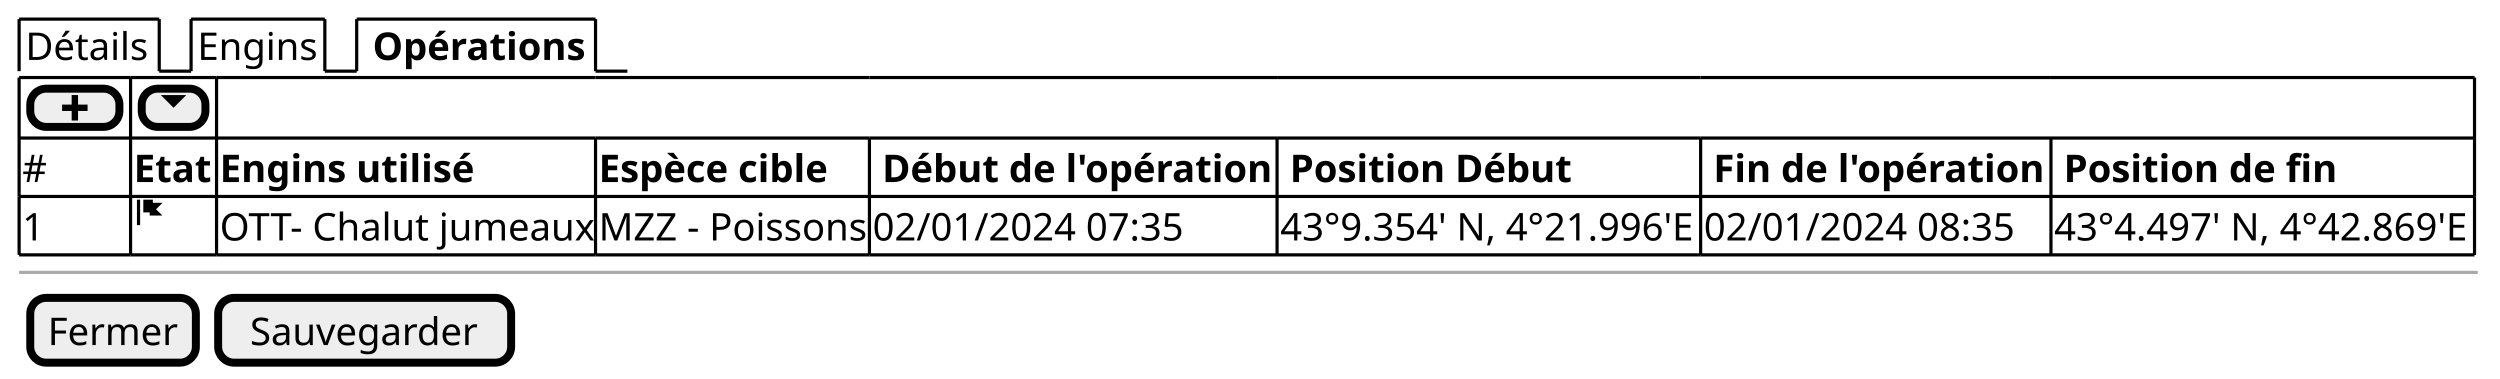
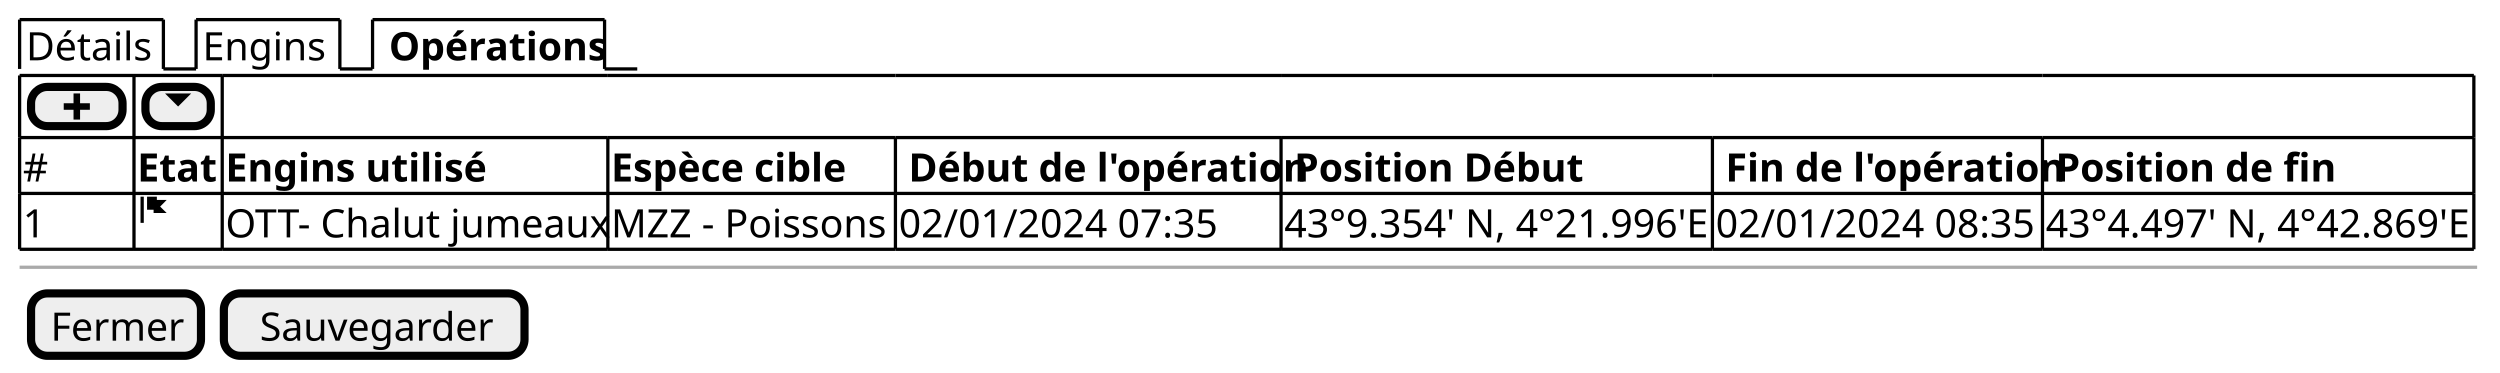
- <svg xmlns="http://www.w3.org/2000/svg" contentStyleType="text/css" height="119px" preserveAspectRatio="none" style="width:785px;height:119px;background:#FFFFFF;" version="1.1" viewBox="0 0 785 119" width="785px" zoomAndPan="magnify">
+ <svg xmlns="http://www.w3.org/2000/svg" contentStyleType="text/css" height="114px" preserveAspectRatio="none" style="width:765px;height:114px;background:#FFFFFF;" version="1.1" viewBox="0 0 765 114" width="765px" zoomAndPan="magnify">
  <defs />
  <g>
-     <text fill="#000000" font-family="sans-serif" font-size="12" lengthAdjust="spacing" textLength="39" x="8" y="18.828">Détails</text>
-     <line style="stroke:#000000;stroke-width:1.0;" x1="6" x2="6" y1="6" y2="22.344" />
+     <text fill="#000000" font-family="sans-serif" font-size="12" lengthAdjust="spacing" textLength="39" x="8" y="18.457">Détails</text>
+     <line style="stroke:#000000;stroke-width:1.0;" x1="6" x2="6" y1="6" y2="21.094" />
    <line style="stroke:#000000;stroke-width:1.0;" x1="6" x2="50" y1="6" y2="6" />
-     <line style="stroke:#000000;stroke-width:1.0;" x1="50" x2="50" y1="6" y2="22.344" />
-     <line style="stroke:#000000;stroke-width:1.0;" x1="50" x2="60" y1="22.344" y2="22.344" />
-     <text fill="#000000" font-family="sans-serif" font-size="12" lengthAdjust="spacing" textLength="37" x="62" y="18.828">Engins</text>
-     <line style="stroke:#000000;stroke-width:1.0;" x1="60" x2="60" y1="6" y2="22.344" />
-     <line style="stroke:#000000;stroke-width:1.0;" x1="60" x2="102" y1="6" y2="6" />
-     <line style="stroke:#000000;stroke-width:1.0;" x1="102" x2="102" y1="6" y2="22.344" />
-     <line style="stroke:#000000;stroke-width:1.0;" x1="102" x2="112" y1="22.344" y2="22.344" />
-     <text fill="#000000" font-family="sans-serif" font-size="12" font-weight="bold" lengthAdjust="spacing" textLength="67" x="117" y="18.828">Opérations</text>
-     <line style="stroke:#000000;stroke-width:1.0;" x1="112" x2="112" y1="6" y2="22.344" />
-     <line style="stroke:#000000;stroke-width:1.0;" x1="112" x2="187" y1="6" y2="6" />
-     <line style="stroke:#000000;stroke-width:1.0;" x1="187" x2="187" y1="6" y2="22.344" />
-     <line style="stroke:#000000;stroke-width:1.0;" x1="187" x2="197" y1="22.344" y2="22.344" />
-     <rect fill="#EEEEEE" height="12" rx="5" ry="5" style="stroke:#000000;stroke-width:2.5;" width="28" x="9.5" y="27.844" />
-     <path d="M22.5,29.844 L22.5,32.844 L19.5,32.844 L19.5,34.844 L22.5,34.844 L22.5,37.844 L24.5,37.844 L24.5,34.844 L27.5,34.844 L27.5,32.844 L24.5,32.844 L24.5,29.844 L22.5,29.844 " fill="#000000" style="stroke:;stroke-width:0.0;stroke-dasharray:;" />
-     <rect fill="#EEEEEE" height="12" rx="5" ry="5" style="stroke:#000000;stroke-width:2.5;" width="20" x="44.5" y="27.844" />
-     <path d="M50.5,29.844 L54.5,33.844 L58.5,29.844 L50.5,29.844 " fill="#000000" style="stroke:;stroke-width:0.0;stroke-dasharray:;" />
-     <text fill="#000000" font-family="sans-serif" font-size="12" lengthAdjust="spacing" textLength="8" x="7" y="57.172">#</text>
-     <text fill="#000000" font-family="sans-serif" font-size="12" font-weight="bold" lengthAdjust="spacing" textLength="24" x="42" y="57.172">Etat</text>
-     <text fill="#000000" font-family="sans-serif" font-size="12" font-weight="bold" lengthAdjust="spacing" textLength="82" x="69" y="57.172">Engins utilisé</text>
-     <text fill="#000000" font-family="sans-serif" font-size="12" font-weight="bold" lengthAdjust="spacing" textLength="73" x="188" y="57.172">Espèce cible</text>
-     <text fill="#000000" font-family="sans-serif" font-size="12" font-weight="bold" lengthAdjust="spacing" textLength="123" x="277" y="57.172">Début de l'opération</text>
-     <text fill="#000000" font-family="sans-serif" font-size="12" font-weight="bold" lengthAdjust="spacing" textLength="89" x="405" y="57.172">Position Début</text>
-     <text fill="#000000" font-family="sans-serif" font-size="12" font-weight="bold" lengthAdjust="spacing" textLength="105" x="538" y="57.172">Fin de l'opération</text>
-     <text fill="#000000" font-family="sans-serif" font-size="12" font-weight="bold" lengthAdjust="spacing" textLength="87" x="648" y="57.172">Position de fin</text>
-     <text fill="#000000" font-family="sans-serif" font-size="12" lengthAdjust="spacing" textLength="7" x="7" y="75.516">1</text>
-     <path d="M43,62.688 L43,70.688 L44,70.688 L44,62.688 L43,62.688 M45,62.688 L45,66.688 L47,66.688 L47,67.688 L51,67.688 L49,65.718 L51,63.688 L48,63.688 L48,62.688 L45,62.688 " fill="#000000" style="stroke:;stroke-width:0.0;stroke-dasharray:;" />
-     <text fill="#000000" font-family="sans-serif" font-size="12" lengthAdjust="spacing" textLength="117" x="69" y="75.516">OTT- Chalut jumeaux</text>
-     <text fill="#000000" font-family="sans-serif" font-size="12" lengthAdjust="spacing" textLength="84" x="188" y="75.516">MZZ - Poissons</text>
-     <text fill="#000000" font-family="sans-serif" font-size="12" lengthAdjust="spacing" textLength="98" x="274" y="75.516">02/01/2024 07:35</text>
-     <text fill="#000000" font-family="sans-serif" font-size="12" lengthAdjust="spacing" textLength="131" x="402" y="75.516">43°9.354' N, 4°21.996'E</text>
-     <text fill="#000000" font-family="sans-serif" font-size="12" lengthAdjust="spacing" textLength="98" x="535" y="75.516">02/01/2024 08:35</text>
-     <text fill="#000000" font-family="sans-serif" font-size="12" lengthAdjust="spacing" textLength="131" x="645" y="75.516">43°4.497' N, 4°42.869'E</text>
-     <line style="stroke:#000000;stroke-width:1.0;" x1="6" x2="41" y1="24.344" y2="24.344" />
-     <line style="stroke:#000000;stroke-width:1.0;" x1="41" x2="68" y1="24.344" y2="24.344" />
-     <line style="stroke:#000000;stroke-width:1.0;" x1="68" x2="187" y1="24.344" y2="24.344" />
-     <line style="stroke:#000000;stroke-width:1.0;" x1="187" x2="273" y1="24.344" y2="24.344" />
-     <line style="stroke:#000000;stroke-width:1.0;" x1="273" x2="401" y1="24.344" y2="24.344" />
-     <line style="stroke:#000000;stroke-width:1.0;" x1="401" x2="534" y1="24.344" y2="24.344" />
-     <line style="stroke:#000000;stroke-width:1.0;" x1="534" x2="644" y1="24.344" y2="24.344" />
-     <line style="stroke:#000000;stroke-width:1.0;" x1="644" x2="777" y1="24.344" y2="24.344" />
-     <line style="stroke:#000000;stroke-width:1.0;" x1="6" x2="41" y1="80.032" y2="80.032" />
-     <line style="stroke:#000000;stroke-width:1.0;" x1="41" x2="68" y1="80.032" y2="80.032" />
-     <line style="stroke:#000000;stroke-width:1.0;" x1="68" x2="187" y1="80.032" y2="80.032" />
-     <line style="stroke:#000000;stroke-width:1.0;" x1="187" x2="273" y1="80.032" y2="80.032" />
-     <line style="stroke:#000000;stroke-width:1.0;" x1="273" x2="401" y1="80.032" y2="80.032" />
-     <line style="stroke:#000000;stroke-width:1.0;" x1="401" x2="534" y1="80.032" y2="80.032" />
-     <line style="stroke:#000000;stroke-width:1.0;" x1="534" x2="644" y1="80.032" y2="80.032" />
-     <line style="stroke:#000000;stroke-width:1.0;" x1="644" x2="777" y1="80.032" y2="80.032" />
-     <line style="stroke:#000000;stroke-width:1.0;" x1="6" x2="41" y1="61.688" y2="61.688" />
-     <line style="stroke:#000000;stroke-width:1.0;" x1="41" x2="68" y1="61.688" y2="61.688" />
-     <line style="stroke:#000000;stroke-width:1.0;" x1="68" x2="187" y1="61.688" y2="61.688" />
-     <line style="stroke:#000000;stroke-width:1.0;" x1="187" x2="273" y1="61.688" y2="61.688" />
-     <line style="stroke:#000000;stroke-width:1.0;" x1="273" x2="401" y1="61.688" y2="61.688" />
-     <line style="stroke:#000000;stroke-width:1.0;" x1="401" x2="534" y1="61.688" y2="61.688" />
-     <line style="stroke:#000000;stroke-width:1.0;" x1="534" x2="644" y1="61.688" y2="61.688" />
-     <line style="stroke:#000000;stroke-width:1.0;" x1="644" x2="777" y1="61.688" y2="61.688" />
-     <line style="stroke:#000000;stroke-width:1.0;" x1="6" x2="41" y1="43.344" y2="43.344" />
-     <line style="stroke:#000000;stroke-width:1.0;" x1="41" x2="68" y1="43.344" y2="43.344" />
-     <line style="stroke:#000000;stroke-width:1.0;" x1="68" x2="187" y1="43.344" y2="43.344" />
-     <line style="stroke:#000000;stroke-width:1.0;" x1="187" x2="273" y1="43.344" y2="43.344" />
-     <line style="stroke:#000000;stroke-width:1.0;" x1="273" x2="401" y1="43.344" y2="43.344" />
-     <line style="stroke:#000000;stroke-width:1.0;" x1="401" x2="534" y1="43.344" y2="43.344" />
-     <line style="stroke:#000000;stroke-width:1.0;" x1="534" x2="644" y1="43.344" y2="43.344" />
-     <line style="stroke:#000000;stroke-width:1.0;" x1="644" x2="777" y1="43.344" y2="43.344" />
-     <line style="stroke:#000000;stroke-width:1.0;" x1="6" x2="6" y1="24.344" y2="43.344" />
-     <line style="stroke:#000000;stroke-width:1.0;" x1="68" x2="68" y1="61.688" y2="80.032" />
-     <line style="stroke:#000000;stroke-width:1.0;" x1="41" x2="41" y1="24.344" y2="43.344" />
-     <line style="stroke:#000000;stroke-width:1.0;" x1="187" x2="187" y1="61.688" y2="80.032" />
-     <line style="stroke:#000000;stroke-width:1.0;" x1="68" x2="68" y1="24.344" y2="43.344" />
-     <line style="stroke:#000000;stroke-width:1.0;" x1="273" x2="273" y1="61.688" y2="80.032" />
-     <line style="stroke:#000000;stroke-width:1.0;" x1="401" x2="401" y1="61.688" y2="80.032" />
-     <line style="stroke:#000000;stroke-width:1.0;" x1="534" x2="534" y1="61.688" y2="80.032" />
-     <line style="stroke:#000000;stroke-width:1.0;" x1="644" x2="644" y1="61.688" y2="80.032" />
-     <line style="stroke:#000000;stroke-width:1.0;" x1="777" x2="777" y1="61.688" y2="80.032" />
-     <line style="stroke:#000000;stroke-width:1.0;" x1="777" x2="777" y1="24.344" y2="43.344" />
-     <line style="stroke:#000000;stroke-width:1.0;" x1="6" x2="6" y1="43.344" y2="61.688" />
-     <line style="stroke:#000000;stroke-width:1.0;" x1="41" x2="41" y1="43.344" y2="61.688" />
-     <line style="stroke:#000000;stroke-width:1.0;" x1="68" x2="68" y1="43.344" y2="61.688" />
-     <line style="stroke:#000000;stroke-width:1.0;" x1="187" x2="187" y1="43.344" y2="61.688" />
-     <line style="stroke:#000000;stroke-width:1.0;" x1="273" x2="273" y1="43.344" y2="61.688" />
-     <line style="stroke:#000000;stroke-width:1.0;" x1="401" x2="401" y1="43.344" y2="61.688" />
-     <line style="stroke:#000000;stroke-width:1.0;" x1="534" x2="534" y1="43.344" y2="61.688" />
-     <line style="stroke:#000000;stroke-width:1.0;" x1="644" x2="644" y1="43.344" y2="61.688" />
-     <line style="stroke:#000000;stroke-width:1.0;" x1="777" x2="777" y1="43.344" y2="61.688" />
-     <line style="stroke:#000000;stroke-width:1.0;" x1="6" x2="6" y1="61.688" y2="80.032" />
-     <line style="stroke:#000000;stroke-width:1.0;" x1="41" x2="41" y1="61.688" y2="80.032" />
-     <line style="stroke:#AAAAAA;stroke-width:1.0;" x1="6" x2="778" y1="85.532" y2="85.532" />
-     <rect fill="#EEEEEE" height="20.344" rx="5" ry="5" style="stroke:#000000;stroke-width:2.5;" width="52" x="9.5" y="93.532" />
-     <text fill="#000000" font-family="sans-serif" font-size="12" lengthAdjust="spacing" textLength="41" x="15" y="108.36">Fermer</text>
-     <rect fill="#EEEEEE" height="20.344" rx="5" ry="5" style="stroke:#000000;stroke-width:2.5;" width="92" x="68.5" y="93.532" />
-     <text fill="#000000" font-family="sans-serif" font-size="12" lengthAdjust="spacing" textLength="72" x="78.5" y="108.36">Sauvegarder</text>
+     <line style="stroke:#000000;stroke-width:1.0;" x1="50" x2="50" y1="6" y2="21.094" />
+     <line style="stroke:#000000;stroke-width:1.0;" x1="50" x2="60" y1="21.094" y2="21.094" />
+     <text fill="#000000" font-family="sans-serif" font-size="12" lengthAdjust="spacing" textLength="39" x="62" y="18.457">Engins</text>
+     <line style="stroke:#000000;stroke-width:1.0;" x1="60" x2="60" y1="6" y2="21.094" />
+     <line style="stroke:#000000;stroke-width:1.0;" x1="60" x2="104" y1="6" y2="6" />
+     <line style="stroke:#000000;stroke-width:1.0;" x1="104" x2="104" y1="6" y2="21.094" />
+     <line style="stroke:#000000;stroke-width:1.0;" x1="104" x2="114" y1="21.094" y2="21.094" />
+     <text fill="#000000" font-family="sans-serif" font-size="12" font-weight="bold" lengthAdjust="spacing" textLength="63" x="119" y="18.457">Opérations</text>
+     <line style="stroke:#000000;stroke-width:1.0;" x1="114" x2="114" y1="6" y2="21.094" />
+     <line style="stroke:#000000;stroke-width:1.0;" x1="114" x2="185" y1="6" y2="6" />
+     <line style="stroke:#000000;stroke-width:1.0;" x1="185" x2="185" y1="6" y2="21.094" />
+     <line style="stroke:#000000;stroke-width:1.0;" x1="185" x2="195" y1="21.094" y2="21.094" />
+     <rect fill="#EEEEEE" height="12" rx="5" ry="5" style="stroke:#000000;stroke-width:2.5;" width="28" x="9.5" y="26.594" />
+     <path d="M22.5,28.594 L22.5,31.594 L19.5,31.594 L19.5,33.594 L22.5,33.594 L22.5,36.594 L24.5,36.594 L24.5,33.594 L27.5,33.594 L27.5,31.594 L24.5,31.594 L24.5,28.594 L22.5,28.594 " fill="#000000" style="stroke:;stroke-width:0.0;stroke-dasharray:;" />
+     <rect fill="#EEEEEE" height="12" rx="5" ry="5" style="stroke:#000000;stroke-width:2.5;" width="20" x="44.5" y="26.594" />
+     <path d="M50.5,28.594 L54.5,32.594 L58.5,28.594 L50.5,28.594 " fill="#000000" style="stroke:;stroke-width:0.0;stroke-dasharray:;" />
+     <text fill="#000000" font-family="sans-serif" font-size="12" lengthAdjust="spacing" textLength="7" x="7" y="55.551">#</text>
+     <text fill="#000000" font-family="sans-serif" font-size="12" font-weight="bold" lengthAdjust="spacing" textLength="22" x="42" y="55.551">Etat</text>
+     <text fill="#000000" font-family="sans-serif" font-size="12" font-weight="bold" lengthAdjust="spacing" textLength="75" x="69" y="55.551">Engins utilisé</text>
+     <text fill="#000000" font-family="sans-serif" font-size="12" font-weight="bold" lengthAdjust="spacing" textLength="72" x="187" y="55.551">Espèce cible</text>
+     <text fill="#000000" font-family="sans-serif" font-size="12" font-weight="bold" lengthAdjust="spacing" textLength="113" x="278" y="55.551">Début de l'opération</text>
+     <text fill="#000000" font-family="sans-serif" font-size="12" font-weight="bold" lengthAdjust="spacing" textLength="82" x="396" y="55.551">Position Début</text>
+     <text fill="#000000" font-family="sans-serif" font-size="12" font-weight="bold" lengthAdjust="spacing" textLength="96" x="528" y="55.551">Fin de l'opération</text>
+     <text fill="#000000" font-family="sans-serif" font-size="12" font-weight="bold" lengthAdjust="spacing" textLength="80" x="629" y="55.551">Position de fin</text>
+     <text fill="#000000" font-family="sans-serif" font-size="12" lengthAdjust="spacing" textLength="7" x="7" y="72.644">1</text>
+     <path d="M43,60.188 L43,68.188 L44,68.188 L44,60.188 L43,60.188 M45,60.188 L45,64.188 L47,64.188 L47,65.188 L51,65.188 L49,63.218 L51,61.188 L48,61.188 L48,60.188 L45,60.188 " fill="#000000" style="stroke:;stroke-width:0.0;stroke-dasharray:;" />
+     <text fill="#000000" font-family="sans-serif" font-size="12" lengthAdjust="spacing" textLength="116" x="69" y="72.644">OTT- Chalut jumeaux</text>
+     <text fill="#000000" font-family="sans-serif" font-size="12" lengthAdjust="spacing" textLength="86" x="187" y="72.644">MZZ - Poissons</text>
+     <text fill="#000000" font-family="sans-serif" font-size="12" lengthAdjust="spacing" textLength="96" x="275" y="72.644">02/01/2024 07:35</text>
+     <text fill="#000000" font-family="sans-serif" font-size="12" lengthAdjust="spacing" textLength="130" x="393" y="72.644">43°9.354' N, 4°21.996'E</text>
+     <text fill="#000000" font-family="sans-serif" font-size="12" lengthAdjust="spacing" textLength="96" x="525" y="72.644">02/01/2024 08:35</text>
+     <text fill="#000000" font-family="sans-serif" font-size="12" lengthAdjust="spacing" textLength="130" x="626" y="72.644">43°4.497' N, 4°42.869'E</text>
+     <line style="stroke:#000000;stroke-width:1.0;" x1="6" x2="41" y1="23.094" y2="23.094" />
+     <line style="stroke:#000000;stroke-width:1.0;" x1="41" x2="68" y1="23.094" y2="23.094" />
+     <line style="stroke:#000000;stroke-width:1.0;" x1="68" x2="186" y1="23.094" y2="23.094" />
+     <line style="stroke:#000000;stroke-width:1.0;" x1="186" x2="274" y1="23.094" y2="23.094" />
+     <line style="stroke:#000000;stroke-width:1.0;" x1="274" x2="392" y1="23.094" y2="23.094" />
+     <line style="stroke:#000000;stroke-width:1.0;" x1="392" x2="524" y1="23.094" y2="23.094" />
+     <line style="stroke:#000000;stroke-width:1.0;" x1="524" x2="625" y1="23.094" y2="23.094" />
+     <line style="stroke:#000000;stroke-width:1.0;" x1="625" x2="757" y1="23.094" y2="23.094" />
+     <line style="stroke:#000000;stroke-width:1.0;" x1="6" x2="41" y1="76.281" y2="76.281" />
+     <line style="stroke:#000000;stroke-width:1.0;" x1="41" x2="68" y1="76.281" y2="76.281" />
+     <line style="stroke:#000000;stroke-width:1.0;" x1="68" x2="186" y1="76.281" y2="76.281" />
+     <line style="stroke:#000000;stroke-width:1.0;" x1="186" x2="274" y1="76.281" y2="76.281" />
+     <line style="stroke:#000000;stroke-width:1.0;" x1="274" x2="392" y1="76.281" y2="76.281" />
+     <line style="stroke:#000000;stroke-width:1.0;" x1="392" x2="524" y1="76.281" y2="76.281" />
+     <line style="stroke:#000000;stroke-width:1.0;" x1="524" x2="625" y1="76.281" y2="76.281" />
+     <line style="stroke:#000000;stroke-width:1.0;" x1="625" x2="757" y1="76.281" y2="76.281" />
+     <line style="stroke:#000000;stroke-width:1.0;" x1="6" x2="41" y1="59.188" y2="59.188" />
+     <line style="stroke:#000000;stroke-width:1.0;" x1="41" x2="68" y1="59.188" y2="59.188" />
+     <line style="stroke:#000000;stroke-width:1.0;" x1="68" x2="186" y1="59.188" y2="59.188" />
+     <line style="stroke:#000000;stroke-width:1.0;" x1="186" x2="274" y1="59.188" y2="59.188" />
+     <line style="stroke:#000000;stroke-width:1.0;" x1="274" x2="392" y1="59.188" y2="59.188" />
+     <line style="stroke:#000000;stroke-width:1.0;" x1="392" x2="524" y1="59.188" y2="59.188" />
+     <line style="stroke:#000000;stroke-width:1.0;" x1="524" x2="625" y1="59.188" y2="59.188" />
+     <line style="stroke:#000000;stroke-width:1.0;" x1="625" x2="757" y1="59.188" y2="59.188" />
+     <line style="stroke:#000000;stroke-width:1.0;" x1="6" x2="41" y1="42.094" y2="42.094" />
+     <line style="stroke:#000000;stroke-width:1.0;" x1="41" x2="68" y1="42.094" y2="42.094" />
+     <line style="stroke:#000000;stroke-width:1.0;" x1="68" x2="186" y1="42.094" y2="42.094" />
+     <line style="stroke:#000000;stroke-width:1.0;" x1="186" x2="274" y1="42.094" y2="42.094" />
+     <line style="stroke:#000000;stroke-width:1.0;" x1="274" x2="392" y1="42.094" y2="42.094" />
+     <line style="stroke:#000000;stroke-width:1.0;" x1="392" x2="524" y1="42.094" y2="42.094" />
+     <line style="stroke:#000000;stroke-width:1.0;" x1="524" x2="625" y1="42.094" y2="42.094" />
+     <line style="stroke:#000000;stroke-width:1.0;" x1="625" x2="757" y1="42.094" y2="42.094" />
+     <line style="stroke:#000000;stroke-width:1.0;" x1="6" x2="6" y1="23.094" y2="42.094" />
+     <line style="stroke:#000000;stroke-width:1.0;" x1="68" x2="68" y1="59.188" y2="76.281" />
+     <line style="stroke:#000000;stroke-width:1.0;" x1="41" x2="41" y1="23.094" y2="42.094" />
+     <line style="stroke:#000000;stroke-width:1.0;" x1="186" x2="186" y1="59.188" y2="76.281" />
+     <line style="stroke:#000000;stroke-width:1.0;" x1="68" x2="68" y1="23.094" y2="42.094" />
+     <line style="stroke:#000000;stroke-width:1.0;" x1="274" x2="274" y1="59.188" y2="76.281" />
+     <line style="stroke:#000000;stroke-width:1.0;" x1="392" x2="392" y1="59.188" y2="76.281" />
+     <line style="stroke:#000000;stroke-width:1.0;" x1="524" x2="524" y1="59.188" y2="76.281" />
+     <line style="stroke:#000000;stroke-width:1.0;" x1="625" x2="625" y1="59.188" y2="76.281" />
+     <line style="stroke:#000000;stroke-width:1.0;" x1="757" x2="757" y1="59.188" y2="76.281" />
+     <line style="stroke:#000000;stroke-width:1.0;" x1="757" x2="757" y1="23.094" y2="42.094" />
+     <line style="stroke:#000000;stroke-width:1.0;" x1="6" x2="6" y1="42.094" y2="59.188" />
+     <line style="stroke:#000000;stroke-width:1.0;" x1="41" x2="41" y1="42.094" y2="59.188" />
+     <line style="stroke:#000000;stroke-width:1.0;" x1="68" x2="68" y1="42.094" y2="59.188" />
+     <line style="stroke:#000000;stroke-width:1.0;" x1="186" x2="186" y1="42.094" y2="59.188" />
+     <line style="stroke:#000000;stroke-width:1.0;" x1="274" x2="274" y1="42.094" y2="59.188" />
+     <line style="stroke:#000000;stroke-width:1.0;" x1="392" x2="392" y1="42.094" y2="59.188" />
+     <line style="stroke:#000000;stroke-width:1.0;" x1="524" x2="524" y1="42.094" y2="59.188" />
+     <line style="stroke:#000000;stroke-width:1.0;" x1="625" x2="625" y1="42.094" y2="59.188" />
+     <line style="stroke:#000000;stroke-width:1.0;" x1="757" x2="757" y1="42.094" y2="59.188" />
+     <line style="stroke:#000000;stroke-width:1.0;" x1="6" x2="6" y1="59.188" y2="76.281" />
+     <line style="stroke:#000000;stroke-width:1.0;" x1="41" x2="41" y1="59.188" y2="76.281" />
+     <line style="stroke:#AAAAAA;stroke-width:1.0;" x1="6" x2="758" y1="81.781" y2="81.781" />
+     <rect fill="#EEEEEE" height="19.094" rx="5" ry="5" style="stroke:#000000;stroke-width:2.5;" width="52" x="9.5" y="89.781" />
+     <text fill="#000000" font-family="sans-serif" font-size="12" lengthAdjust="spacing" textLength="40" x="15.5" y="104.238">Fermer</text>
+     <rect fill="#EEEEEE" height="19.094" rx="5" ry="5" style="stroke:#000000;stroke-width:2.5;" width="92" x="68.5" y="89.781" />
+     <text fill="#000000" font-family="sans-serif" font-size="12" lengthAdjust="spacing" textLength="70" x="79.5" y="104.238">Sauvegarder</text>
  </g>
</svg>
